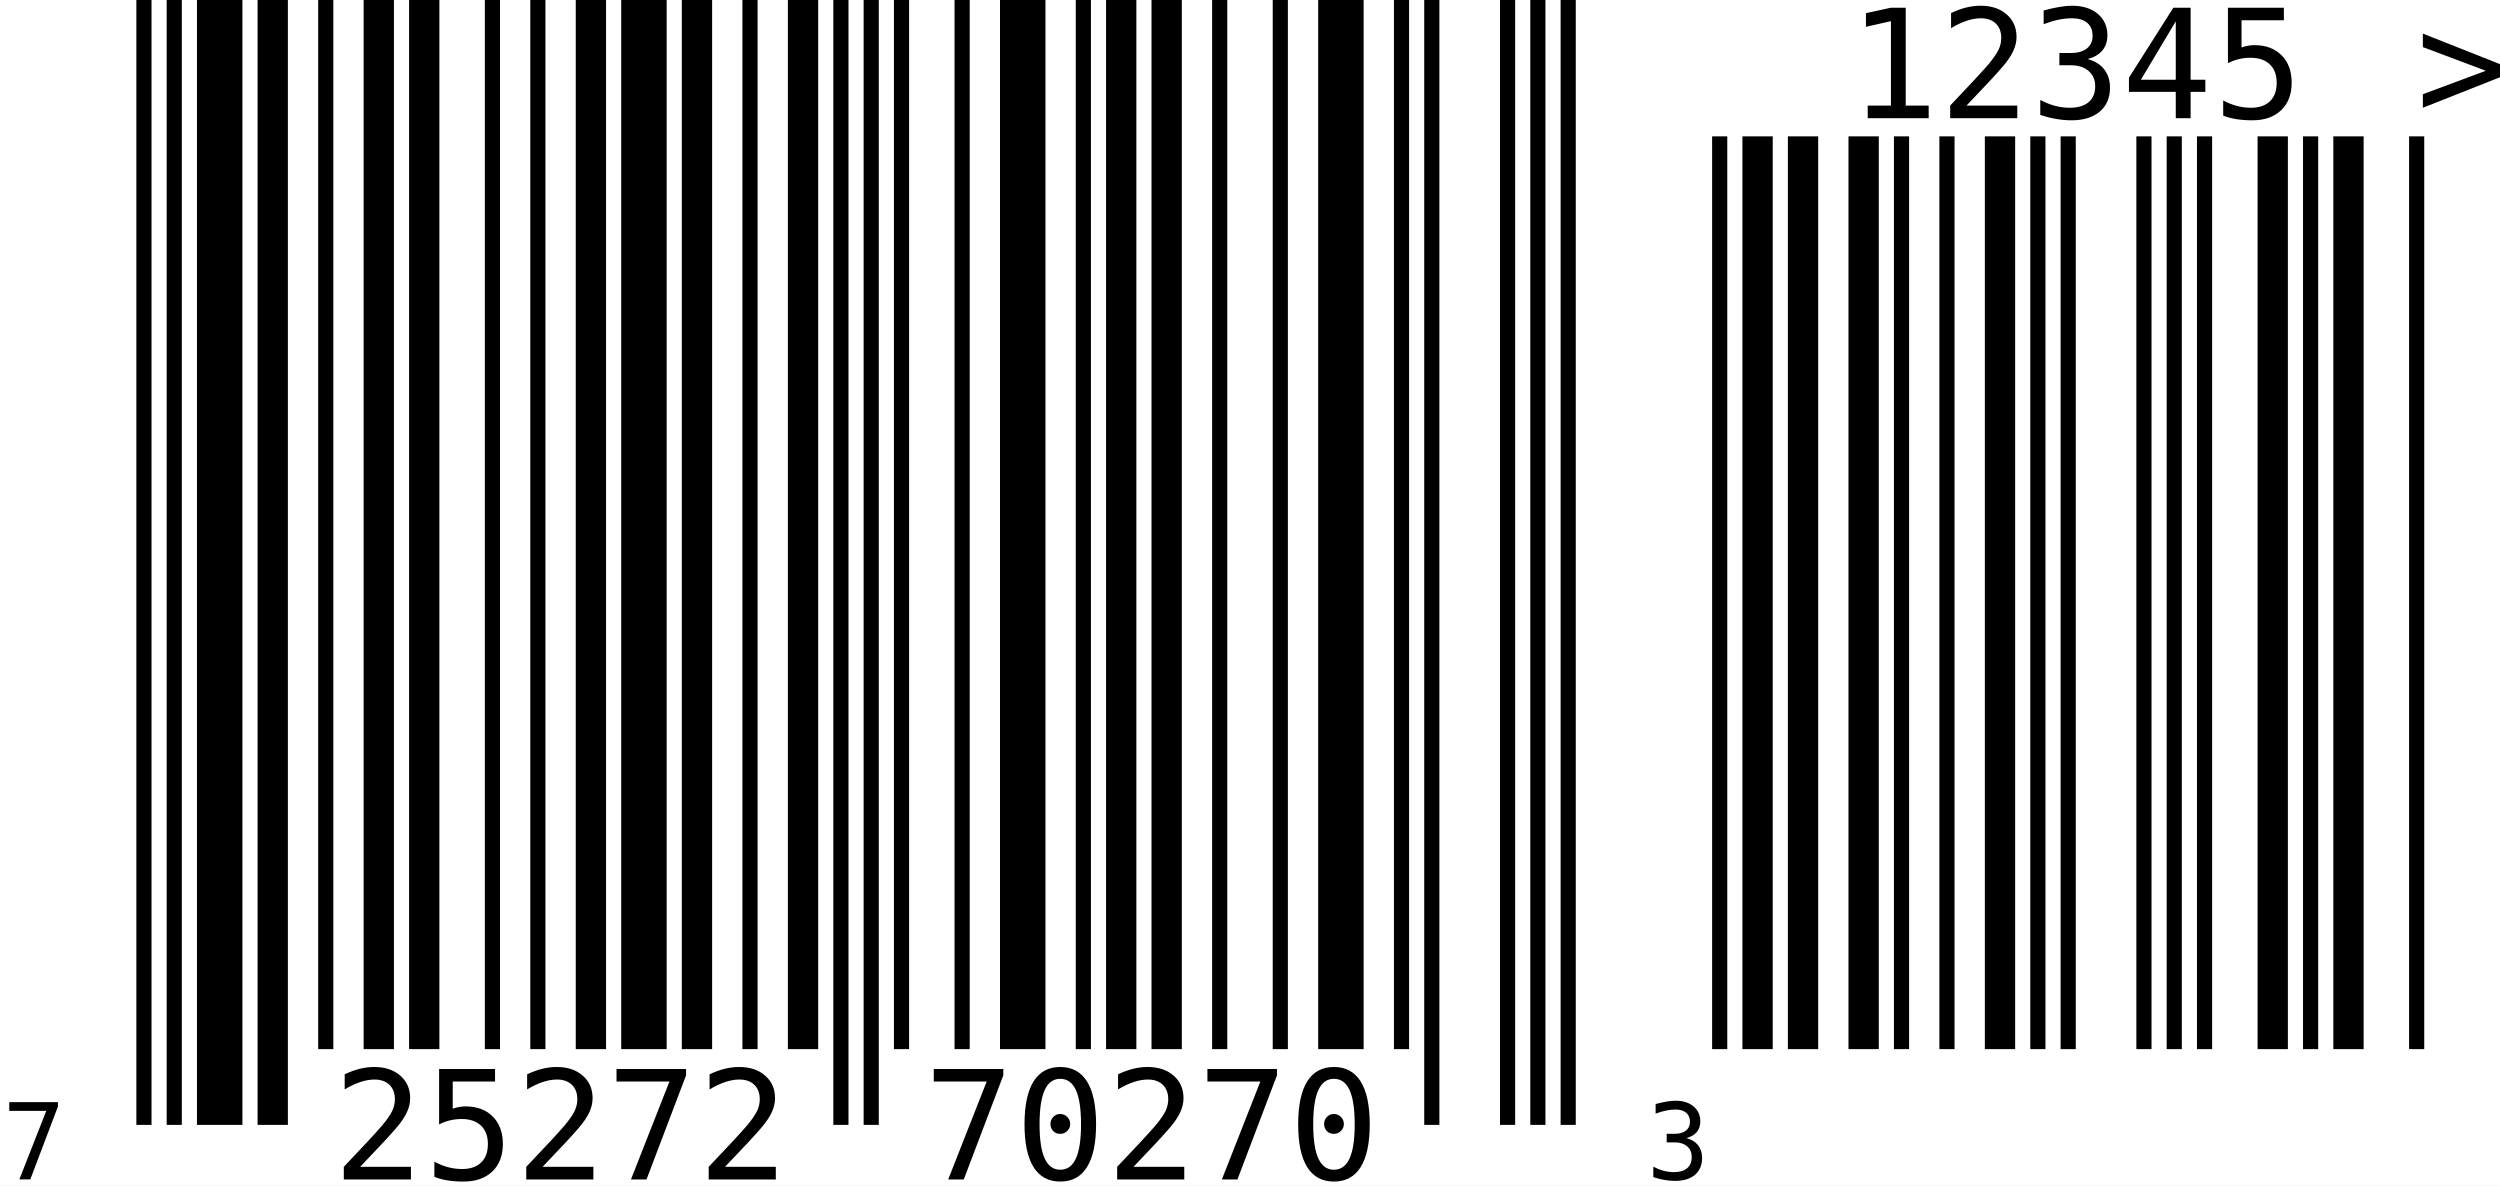
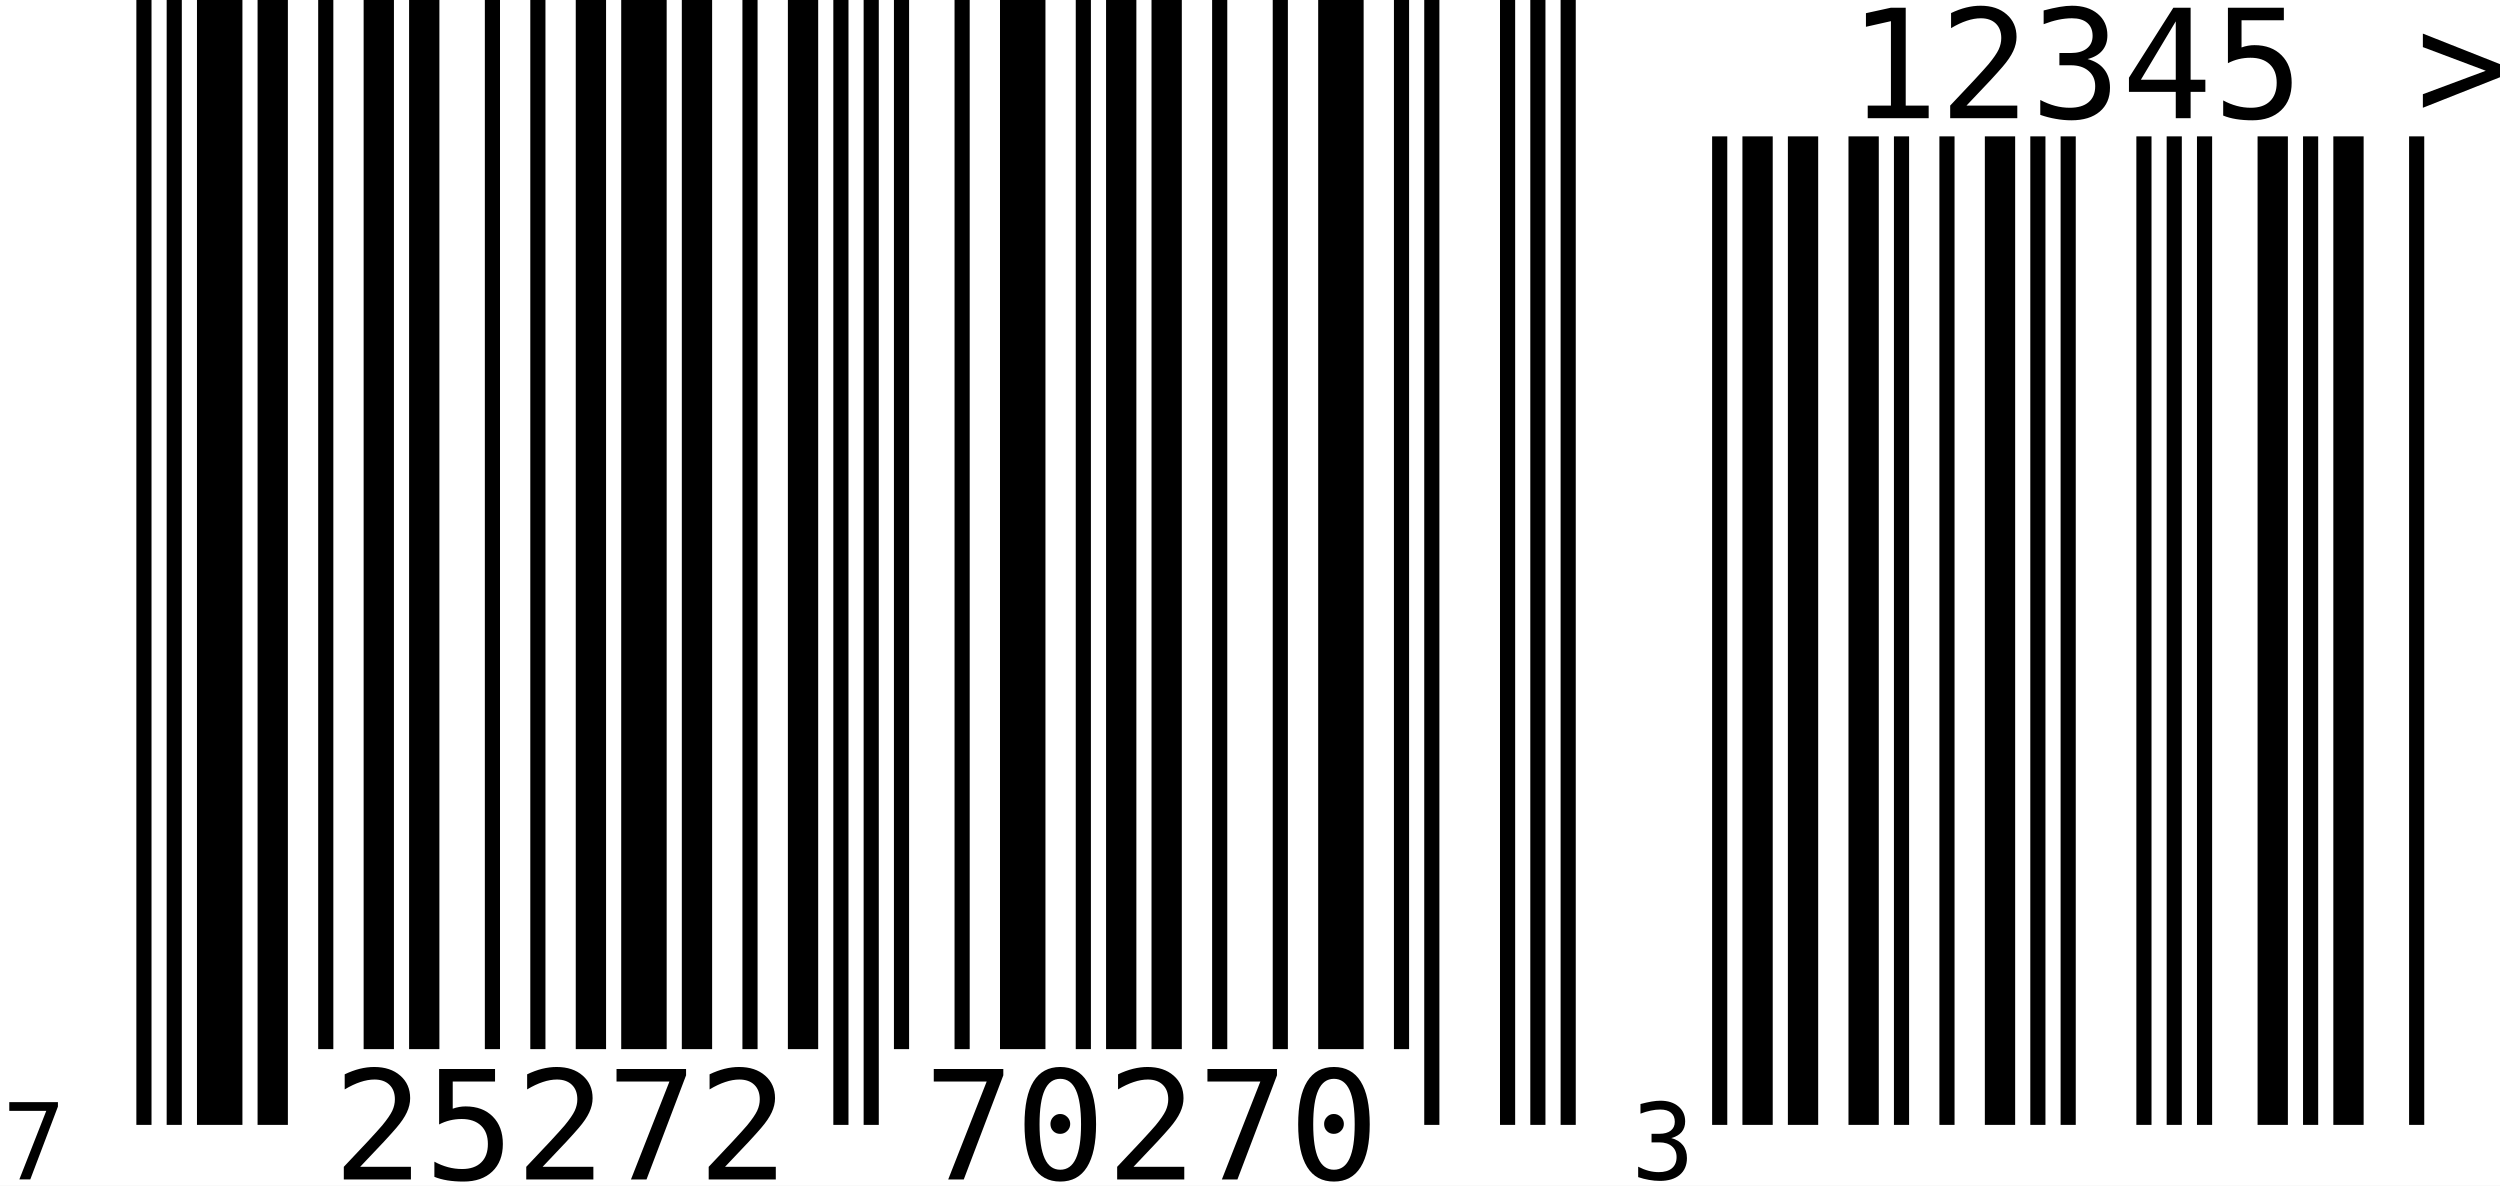
<svg xmlns="http://www.w3.org/2000/svg" width="660" height="313" version="1.1">
  <g id="barcode" fill="#000000">
    <rect x="0" y="0" width="660" height="313" fill="#FFFFFF" />
-     <path d="M36 0h4v296.97h-4ZM44 0h4v296.97h-4ZM52 0h12v296.97h-12ZM68 0h8v296.97h-8ZM84 0h4v276.97h-4ZM96 0h8v276.97h-8ZM108 0h8v276.97h-8ZM128 0h4v276.97h-4ZM140 0h4v276.97h-4ZM152 0h8v276.97h-8ZM164 0h12v276.97h-12ZM180 0h8v276.97h-8ZM196 0h4v276.97h-4ZM208 0h8v276.97h-8ZM220 0h4v296.97h-4ZM228 0h4v296.97h-4ZM236 0h4v276.97h-4ZM252 0h4v276.97h-4ZM264 0h12v276.97h-12ZM284 0h4v276.97h-4ZM292 0h8v276.97h-8ZM304 0h8v276.97h-8ZM320 0h4v276.97h-4ZM336 0h4v276.97h-4ZM348 0h12v276.97h-12ZM368 0h4v276.97h-4ZM376 0h4v296.97h-4ZM396 0h4v296.97h-4ZM404 0h4v296.97h-4ZM412 0h4v296.97h-4ZM452 36h4v240.97h-4ZM460 36h8v240.97h-8ZM472 36h8v240.97h-8ZM488 36h8v240.97h-8ZM500 36h4v240.97h-4ZM512 36h4v240.97h-4ZM524 36h8v240.97h-8ZM536 36h4v240.97h-4ZM544 36h4v240.97h-4ZM564 36h4v240.97h-4ZM572 36h4v240.97h-4ZM580 36h4v240.97h-4ZM596 36h8v240.97h-8ZM608 36h4v240.97h-4ZM616 36h8v240.97h-8ZM636 36h4v240.97h-4Z" />
+     <path d="M36 0h4v296.97h-4ZM44 0h4v296.97h-4ZM52 0h12v296.97h-12ZM68 0h8v296.97h-8ZM84 0h4v276.97h-4ZM96 0h8v276.97h-8ZM108 0h8v276.97h-8ZM128 0h4v276.97h-4ZM140 0h4v276.97h-4ZM152 0h8v276.97h-8ZM164 0h12v276.97h-12ZM180 0h8v276.97h-8ZM196 0h4v276.97h-4ZM208 0h8v276.97h-8ZM220 0h4v296.97h-4ZM228 0h4v296.97h-4ZM236 0h4v276.97h-4ZM252 0h4v276.97h-4ZM264 0h12v276.97h-12ZM284 0h4v276.97h-4ZM292 0h8v276.97h-8ZM304 0h8v276.97h-8ZM320 0h4v276.97h-4ZM336 0h4v276.97h-4ZM348 0h12v276.97h-12ZM368 0h4v276.97h-4ZM376 0h4v296.97h-4ZM396 0h4v296.97h-4ZM404 0h4v296.97h-4ZM412 0h4v296.97h-4ZM452 36h4v260.97h-4ZM460 36h8v260.97h-8ZM472 36h8v260.97h-8ZM488 36h8v260.97h-8ZM500 36h4v260.97h-4ZM512 36h4v260.97h-4ZM524 36h8v260.97h-8ZM536 36h4v260.97h-4ZM544 36h4v260.97h-4ZM564 36h4v260.97h-4ZM572 36h4v260.97h-4ZM580 36h4v260.97h-4ZM596 36h8v260.97h-8ZM608 36h4v260.97h-4ZM616 36h8v260.97h-8ZM636 36h4v260.97h-4Z" />
    <text x="17.4" y="311.37" text-anchor="end" font-family="OCRB, monospace" font-size="28">
   7
  </text>
    <text x="148" y="311.37" text-anchor="middle" font-family="OCRB, monospace" font-size="40">
   25272
  </text>
    <text x="304" y="311.37" text-anchor="middle" font-family="OCRB, monospace" font-size="40">
   70270
  </text>
-     <text x="434.6" y="311.37" text-anchor="start" font-family="OCRB, monospace" font-size="28">
+     <text x="430.6" y="311.37" text-anchor="start" font-family="OCRB, monospace" font-size="28">
   3
  </text>
    <text x="548" y="31.2" text-anchor="middle" font-family="OCRB, monospace" font-size="40">
   12345
  </text>
    <text x="662" y="31.2" text-anchor="end" font-family="OCRB, monospace" font-size="40">
   &gt;
  </text>
  </g>
</svg>
